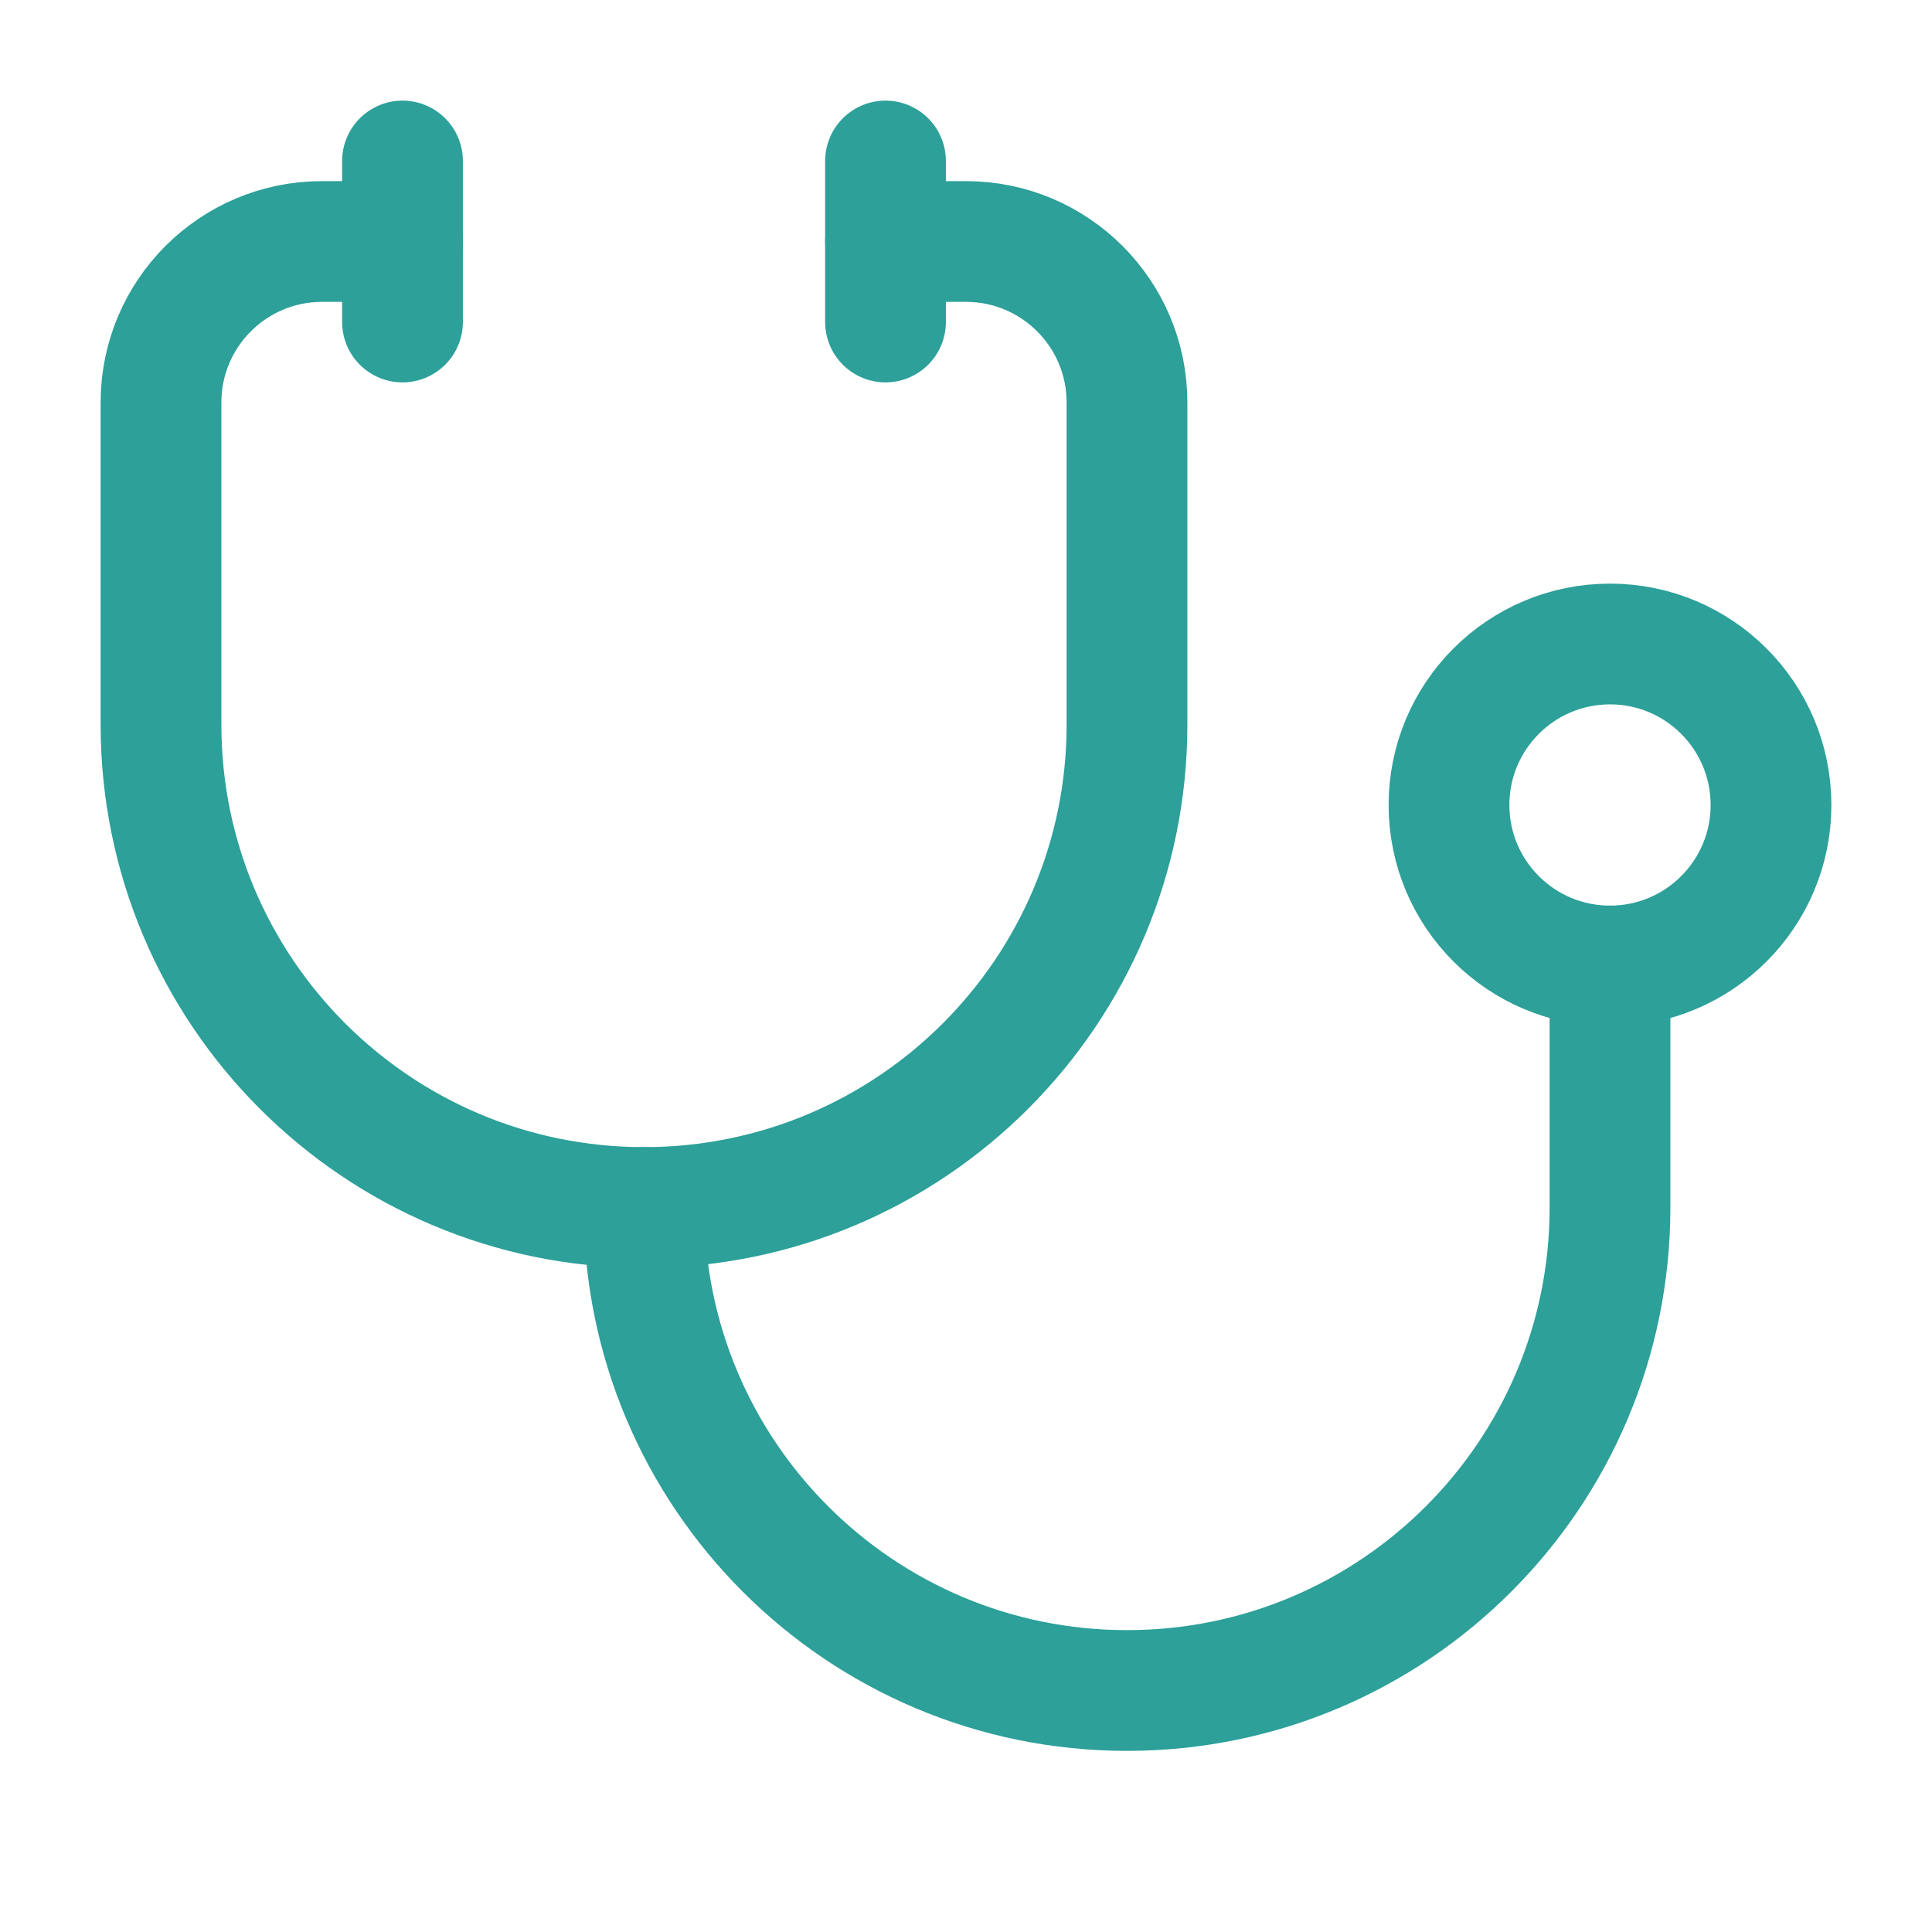
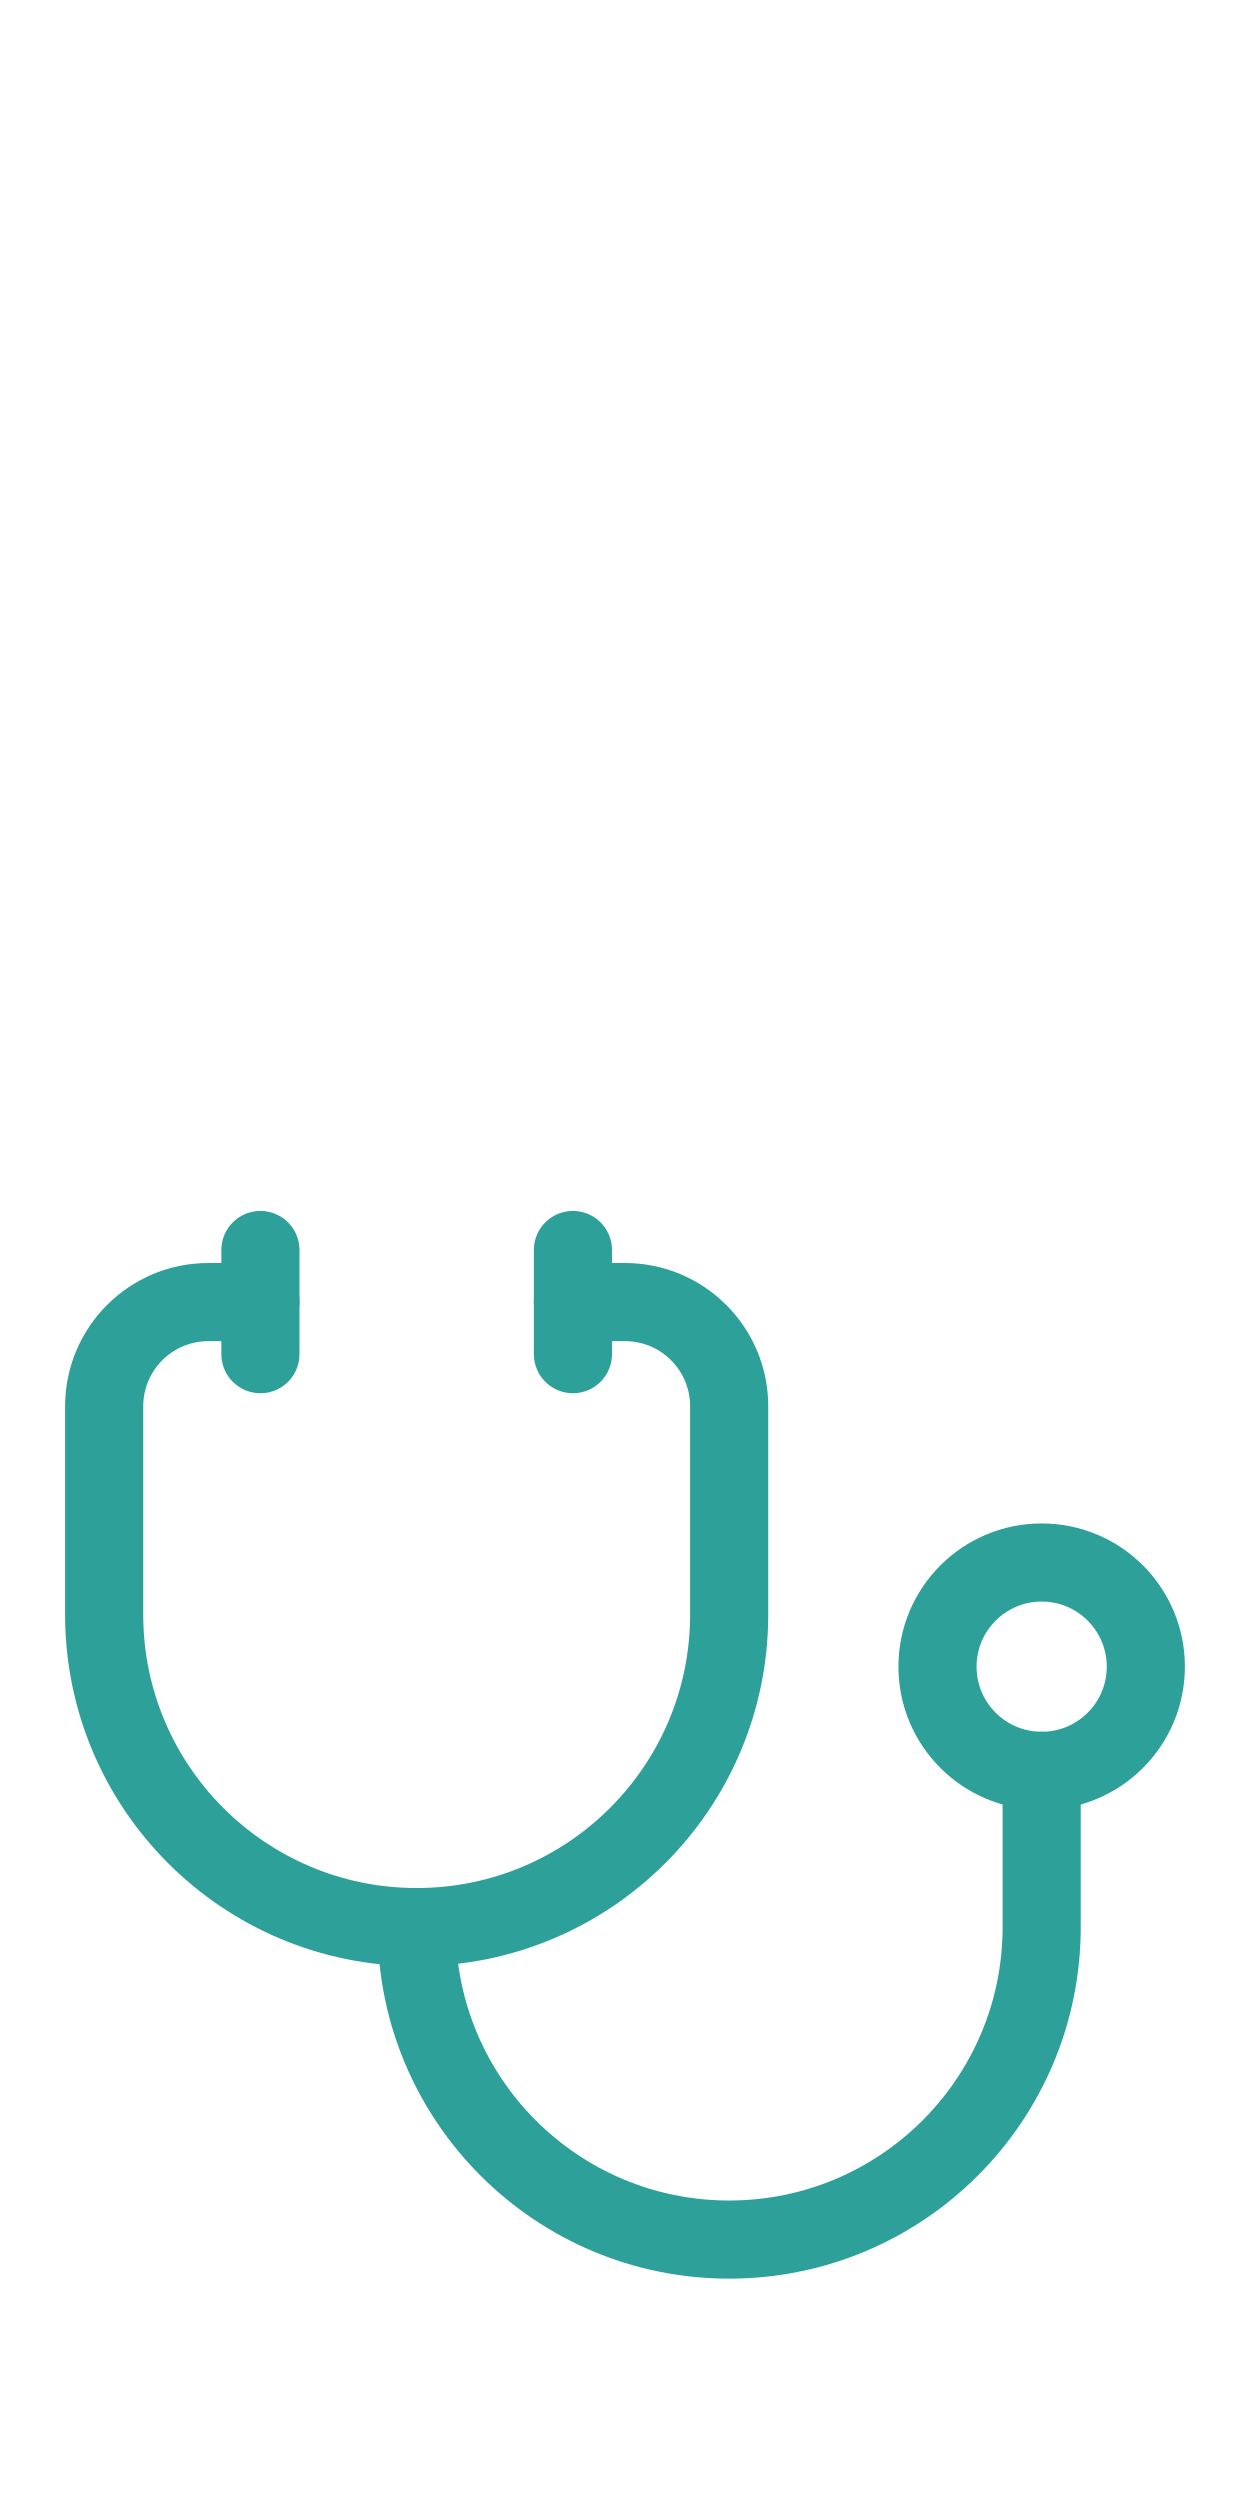
- <svg xmlns="http://www.w3.org/2000/svg" width="40" height="40" viewBox="0 0 24 24" fill="none" stroke="#2ca099" stroke-width="1.5" stroke-linecap="round" stroke-linejoin="round" class="lucide lucide-stethoscope">
+ <svg xmlns="http://www.w3.org/2000/svg" width="30" height="60" viewBox="0 -10 24 24" fill="none" stroke="#2ca099" stroke-width="1.5" stroke-linecap="round" stroke-linejoin="round" class="lucide lucide-stethoscope">
  <path d="M11 2v2" />
  <path d="M5 2v2" />
  <path d="M5 3H4a2 2 0 0 0-2 2v4a6 6 0 0 0 12 0V5a2 2 0 0 0-2-2h-1" />
  <path d="M8 15a6 6 0 0 0 12 0v-3" />
  <circle cx="20" cy="10" r="2" />
</svg>
